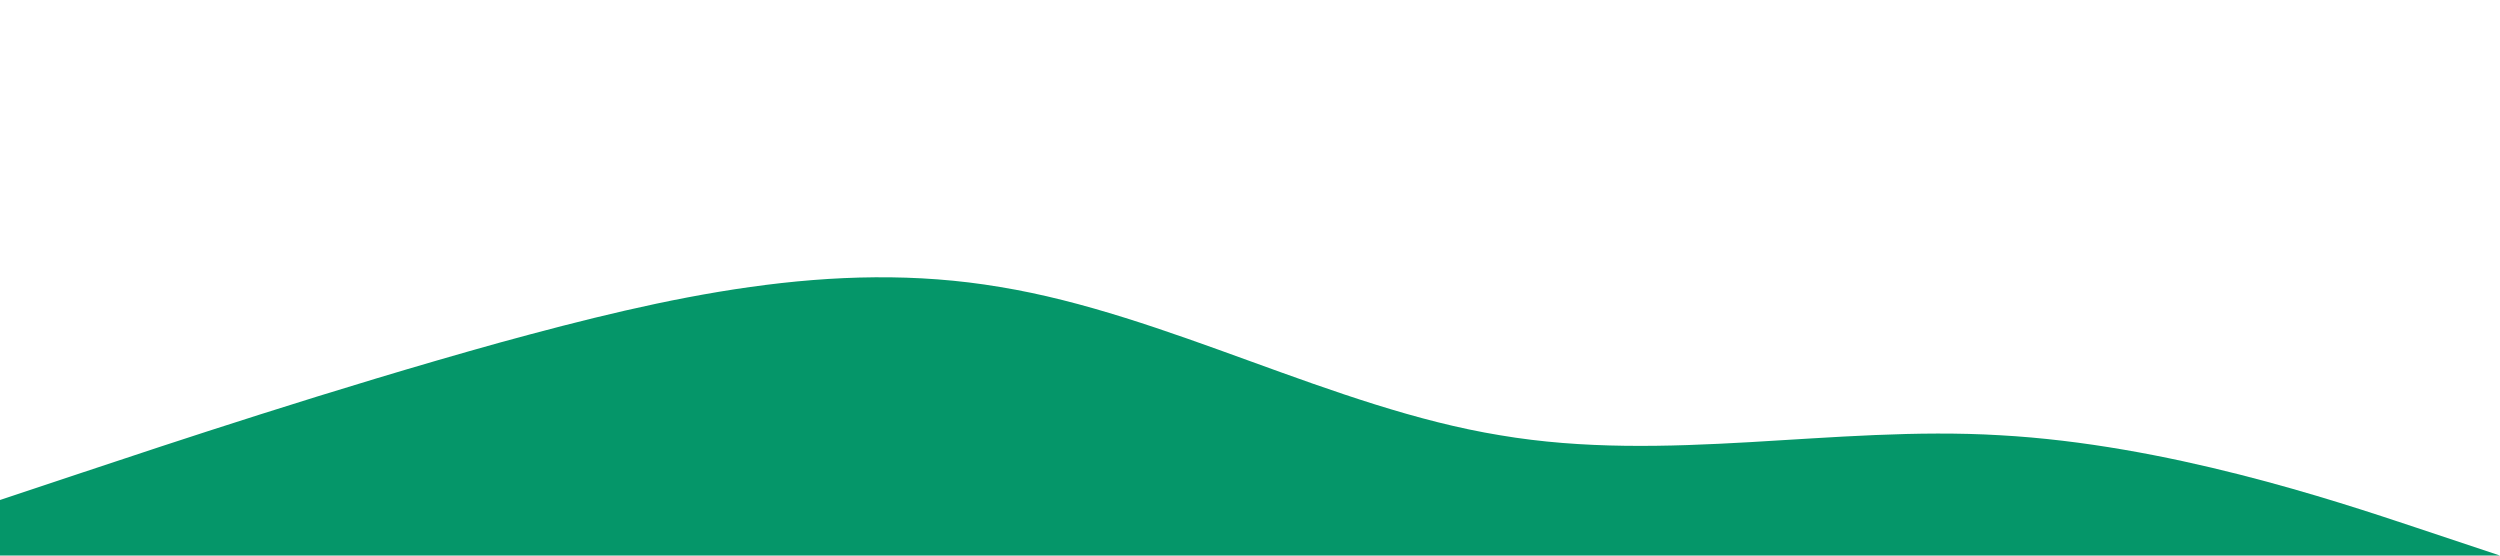
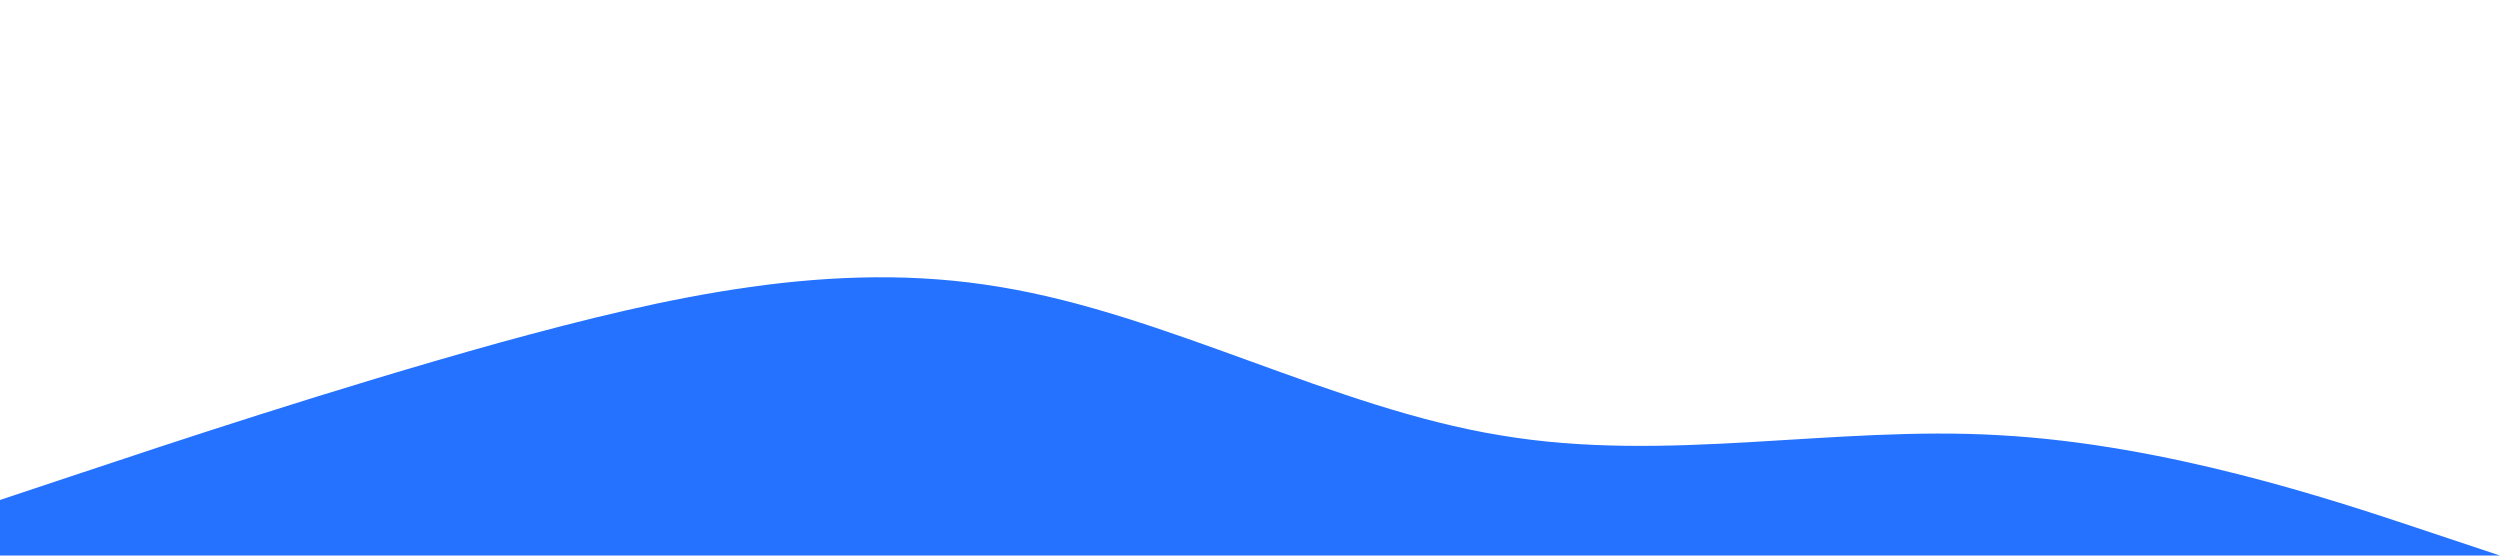
<svg xmlns="http://www.w3.org/2000/svg" viewBox="0 0 1440 320">
-   <path fill="#059669" fill-opacity="1" d="M0,288L48,272C96,256,192,224,288,197.3C384,171,480,149,576,165.3C672,181,768,235,864,250.7C960,267,1056,245,1152,250.7C1248,256,1344,288,1392,304L1440,320L1440,320L1392,320C1344,320,1248,320,1152,320C1056,320,960,320,864,320C768,320,672,320,576,320C480,320,384,320,288,320C192,320,96,320,48,320L0,320Z" />
+   <path fill-opacity="1" d="M0,288L48,272C96,256,192,224,288,197.3C384,171,480,149,576,165.3C672,181,768,235,864,250.7C960,267,1056,245,1152,250.7C1248,256,1344,288,1392,304L1440,320L1440,320L1392,320C1344,320,1248,320,1152,320C1056,320,960,320,864,320C768,320,672,320,576,320C480,320,384,320,288,320C192,320,96,320,48,320L0,320Z" style="fill: rgb(36, 114, 255);" />
</svg>
